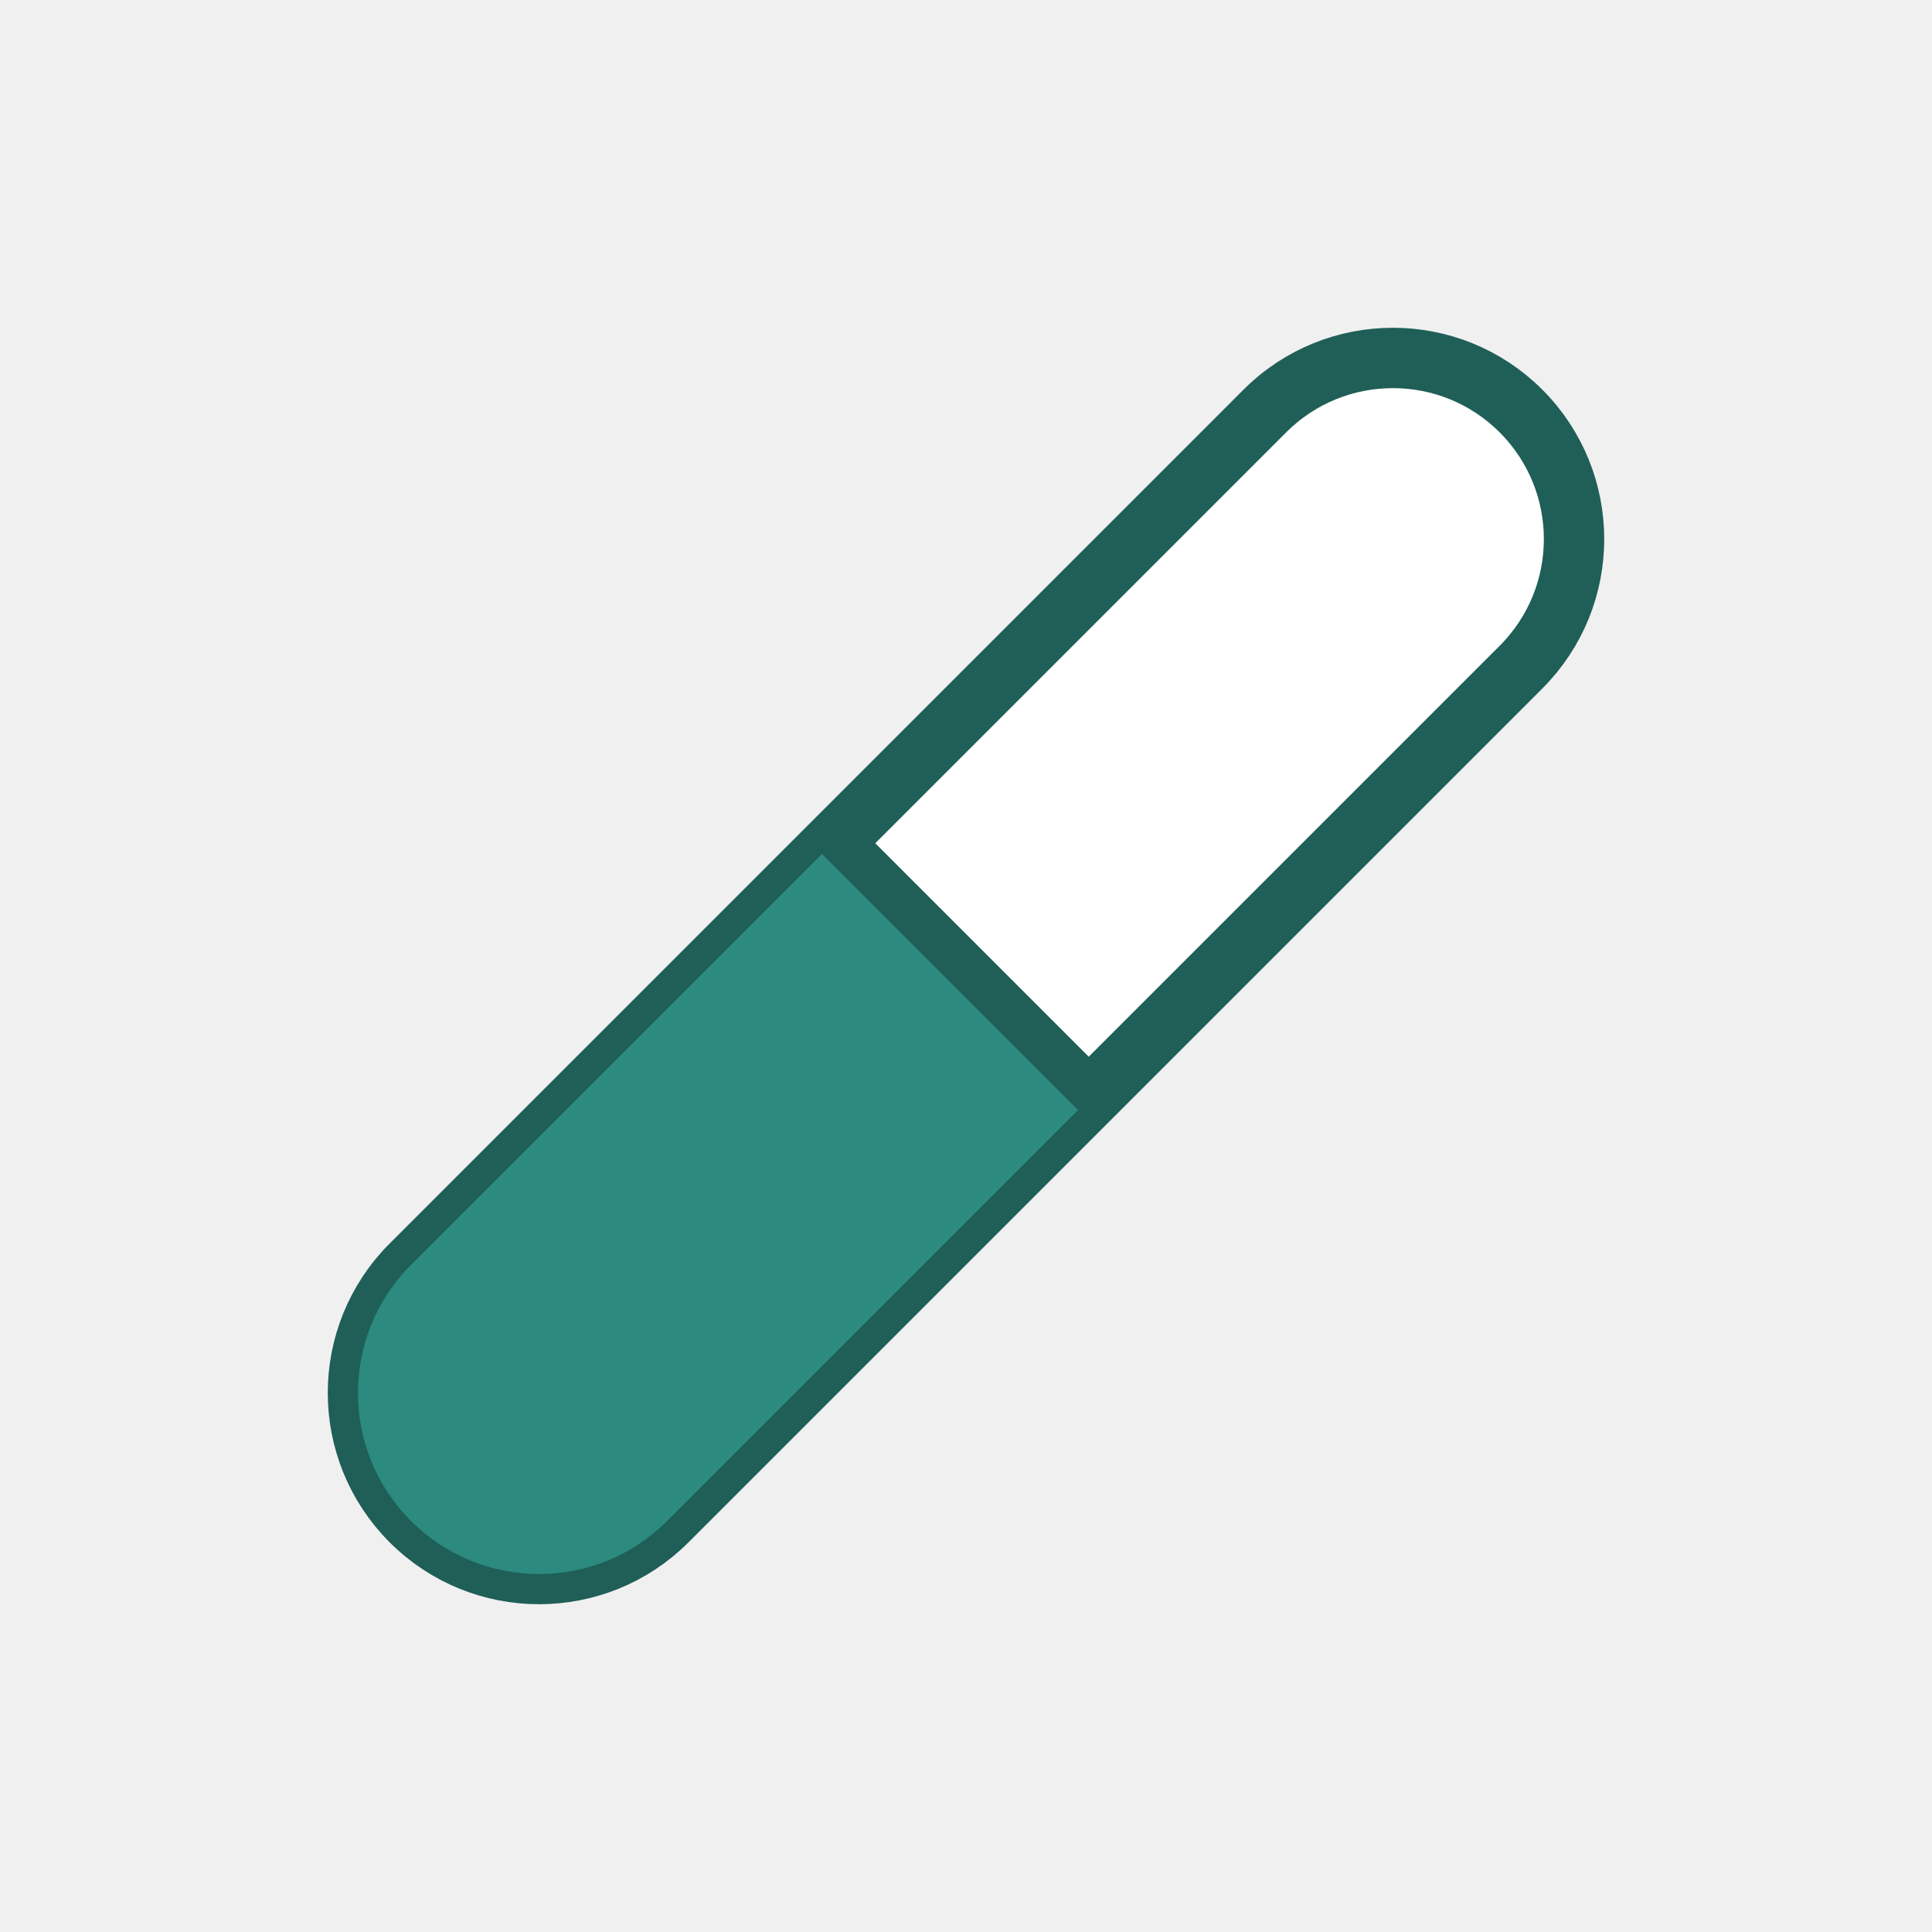
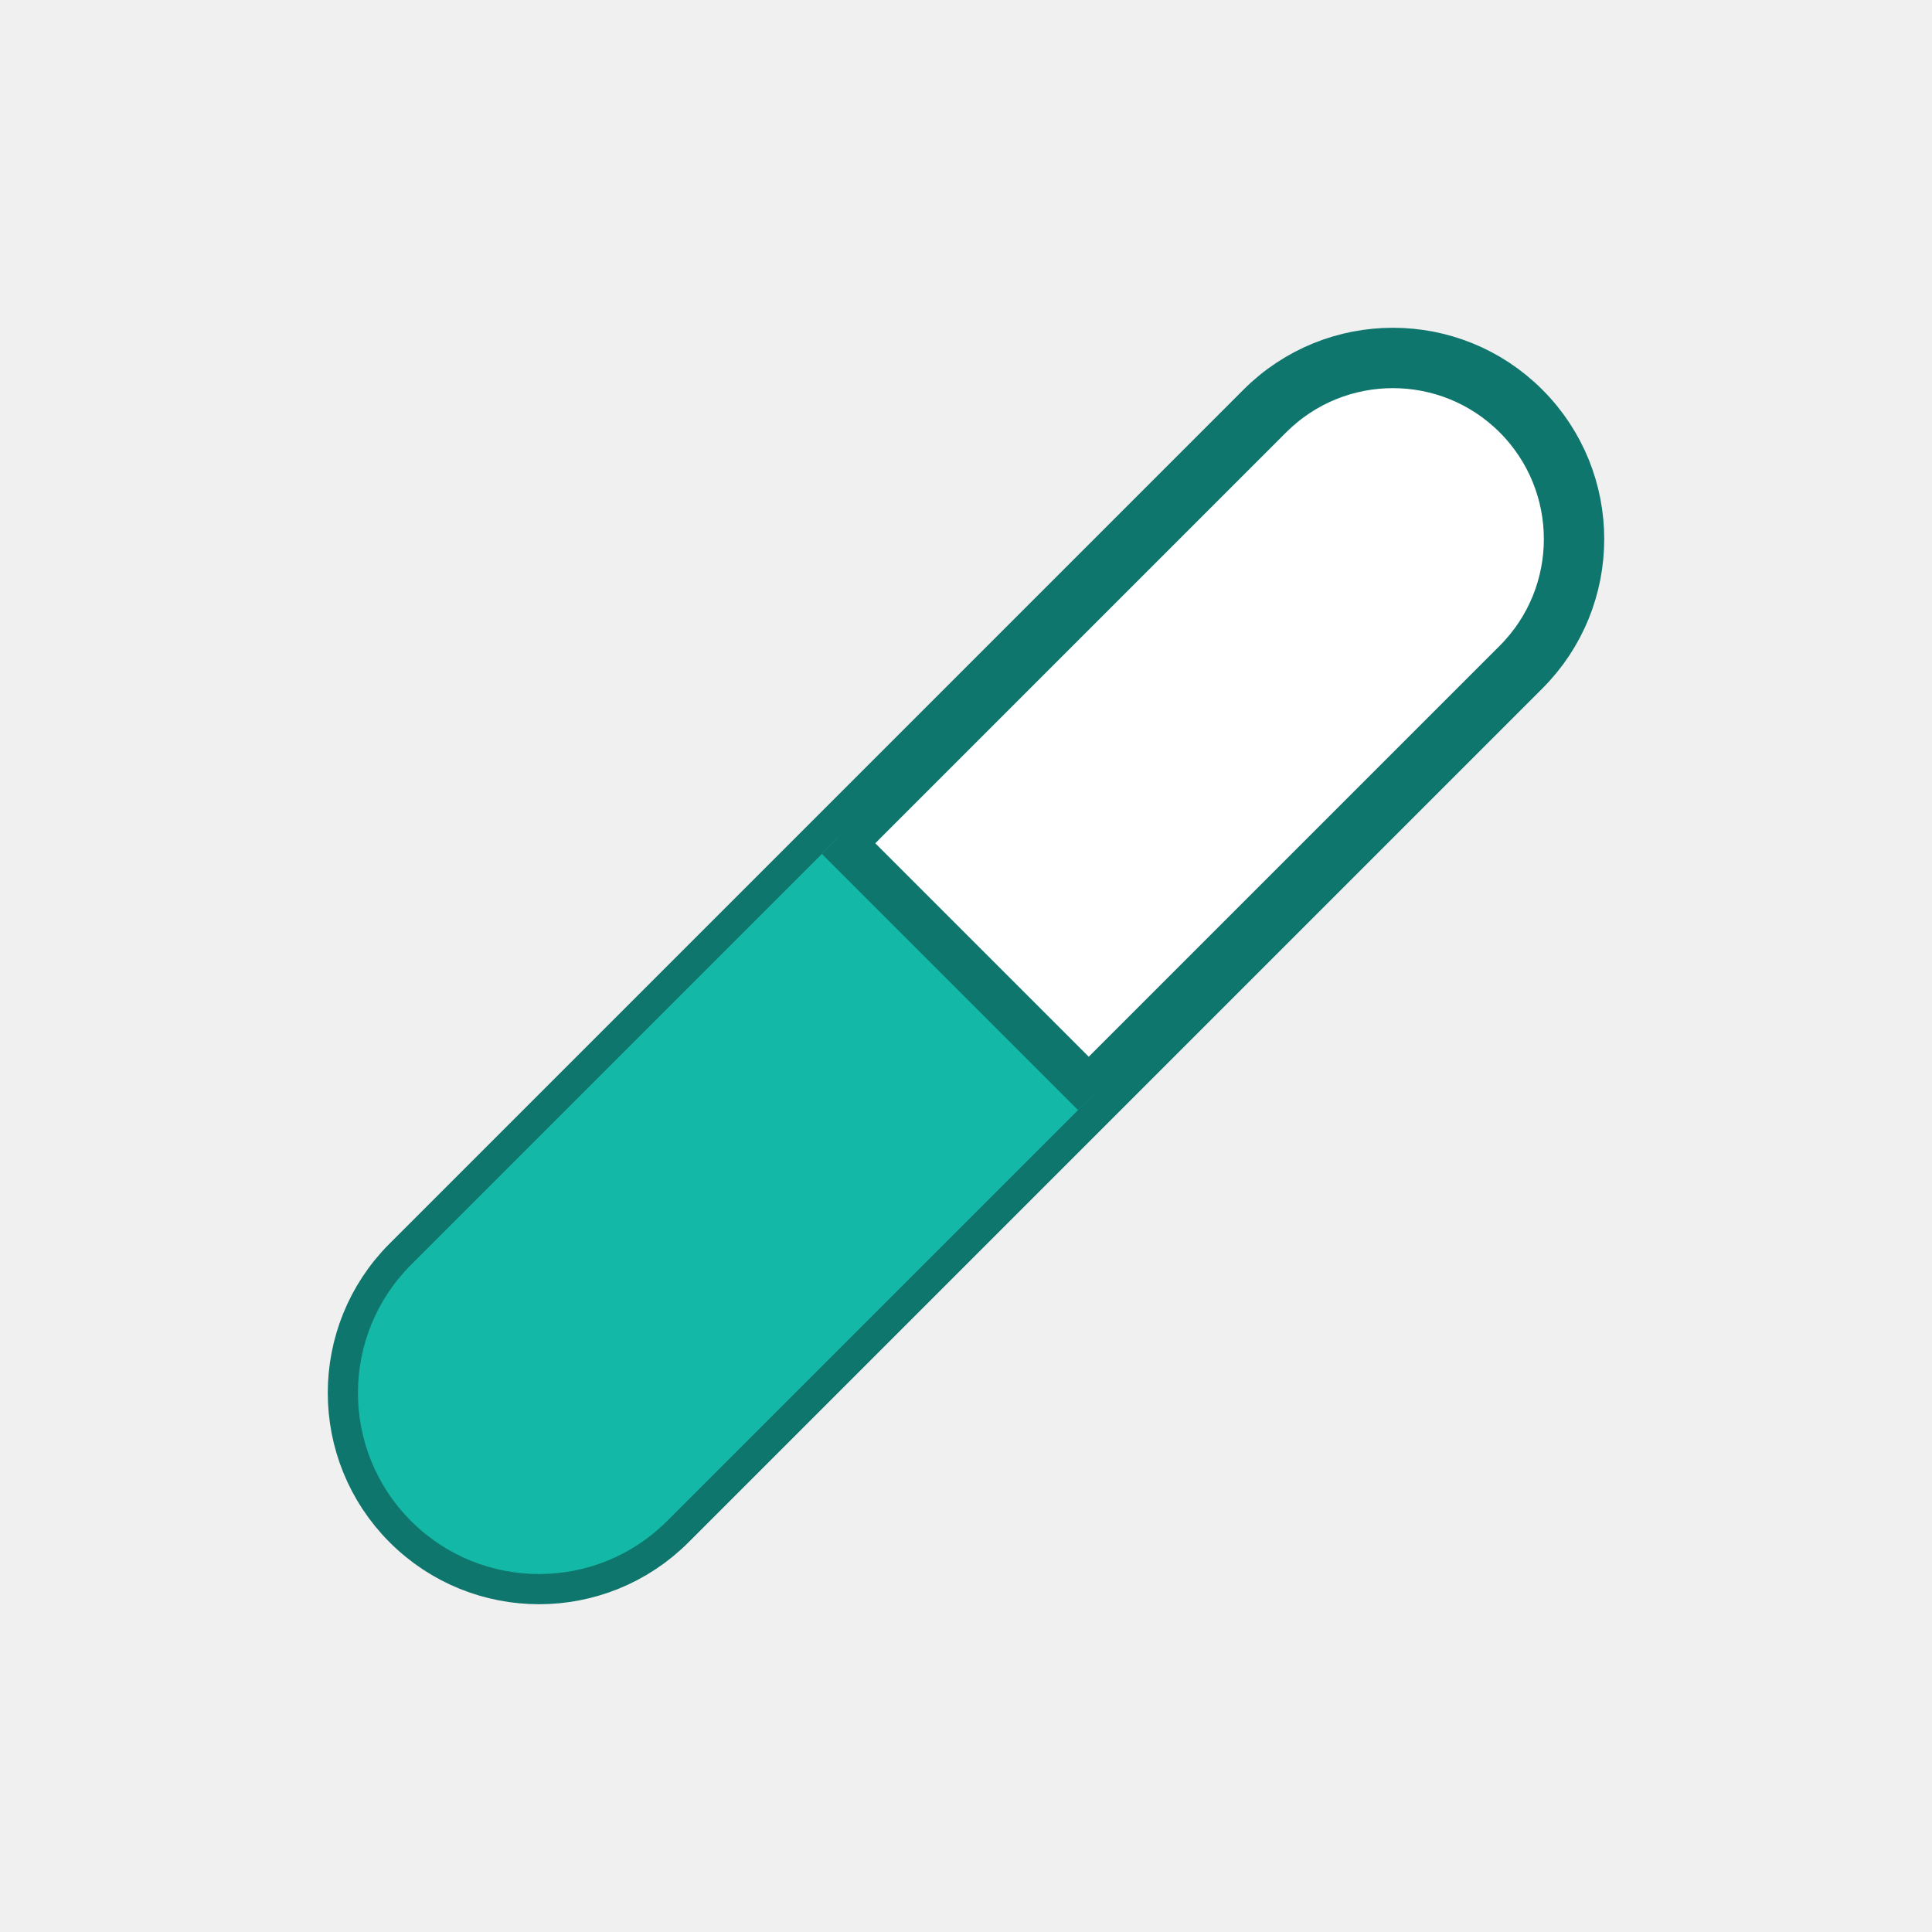
<svg xmlns="http://www.w3.org/2000/svg" viewBox="0 0 64 64" width="64" height="64">
  <g transform="rotate(-45 32 32)">
-     <rect x="6" y="26" width="52" height="12" rx="6" fill="#ffffff" stroke="#1f5f57" stroke-width="2" />
-     <path d="M12 26 H32 V38 H12 A6 6 0 0 1 12 26 Z" fill="#2c8a7f" />
-     <line x1="32" y1="26" x2="32" y2="38" stroke="#1f5f57" stroke-width="1.5" />
+     <rect x="6" y="26" width="52" height="12" rx="6" fill="#ffffff" stroke="#0f766e" stroke-width="2" />
+     <path d="M12 26 H32 V38 H12 A6 6 0 0 1 12 26 Z" fill="#14b8a6" />
+     <line x1="32" y1="26" x2="32" y2="38" stroke="#0f766e" stroke-width="1.5" />
  </g>
</svg>
